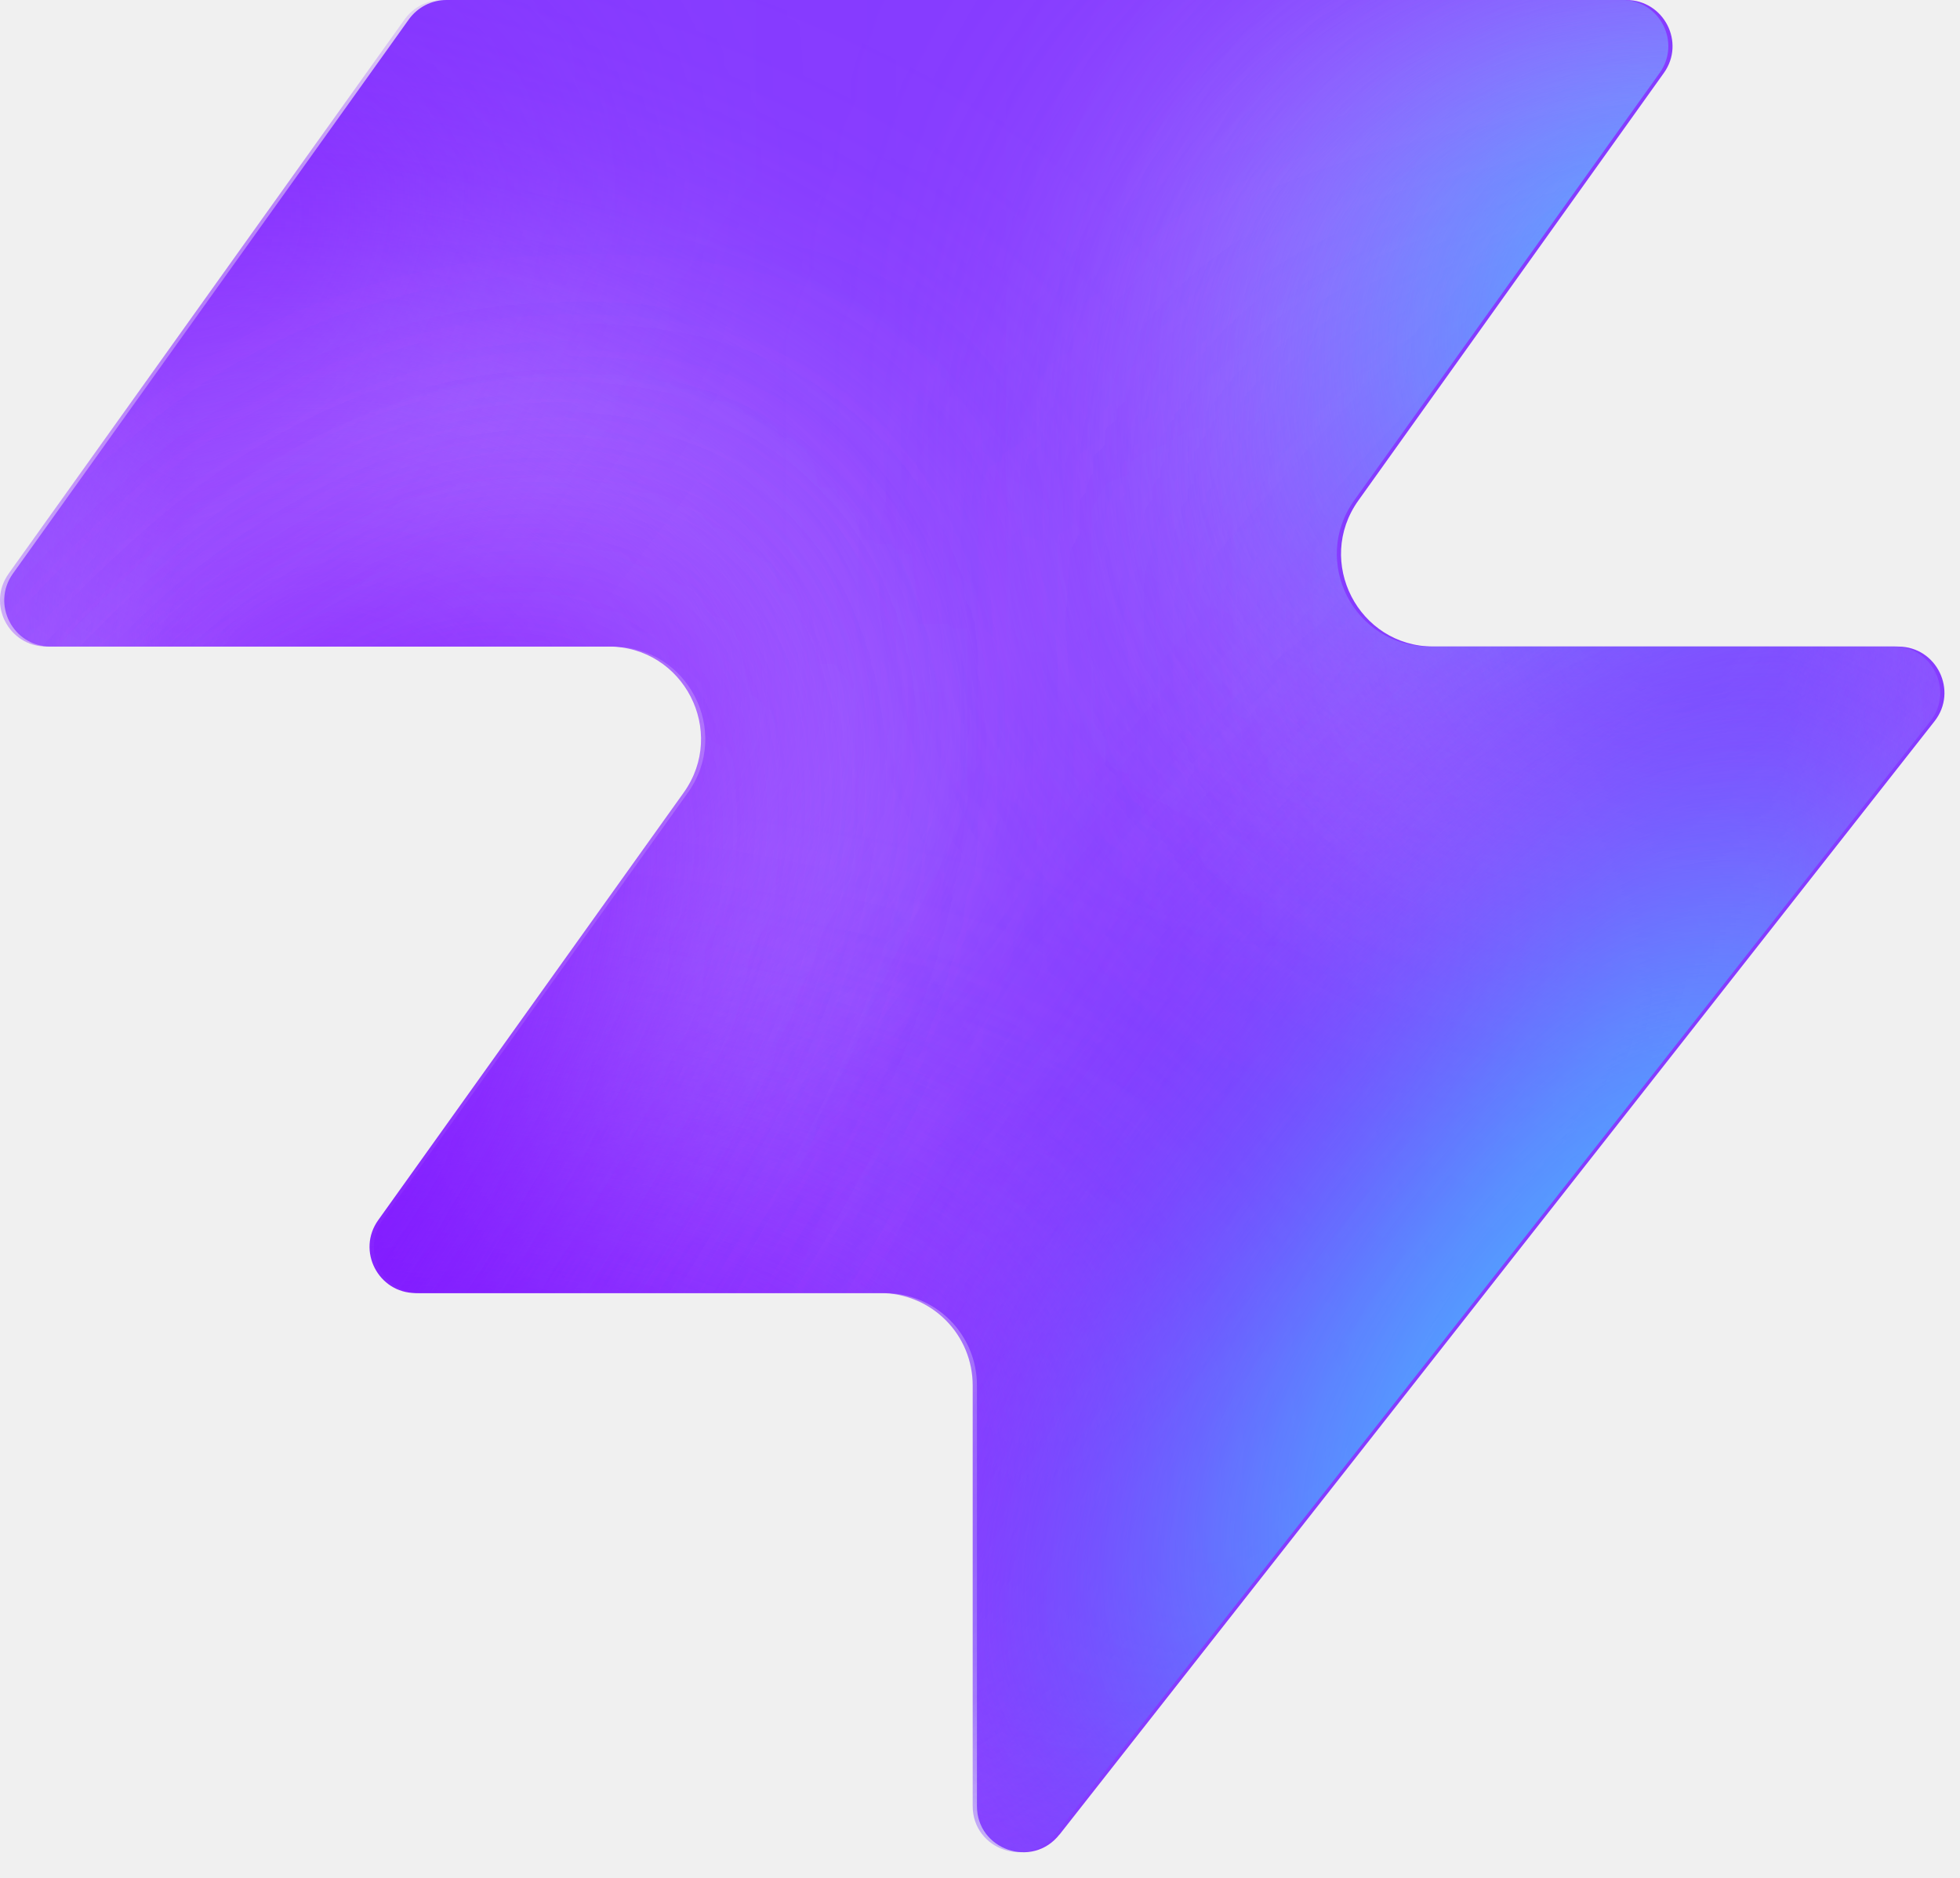
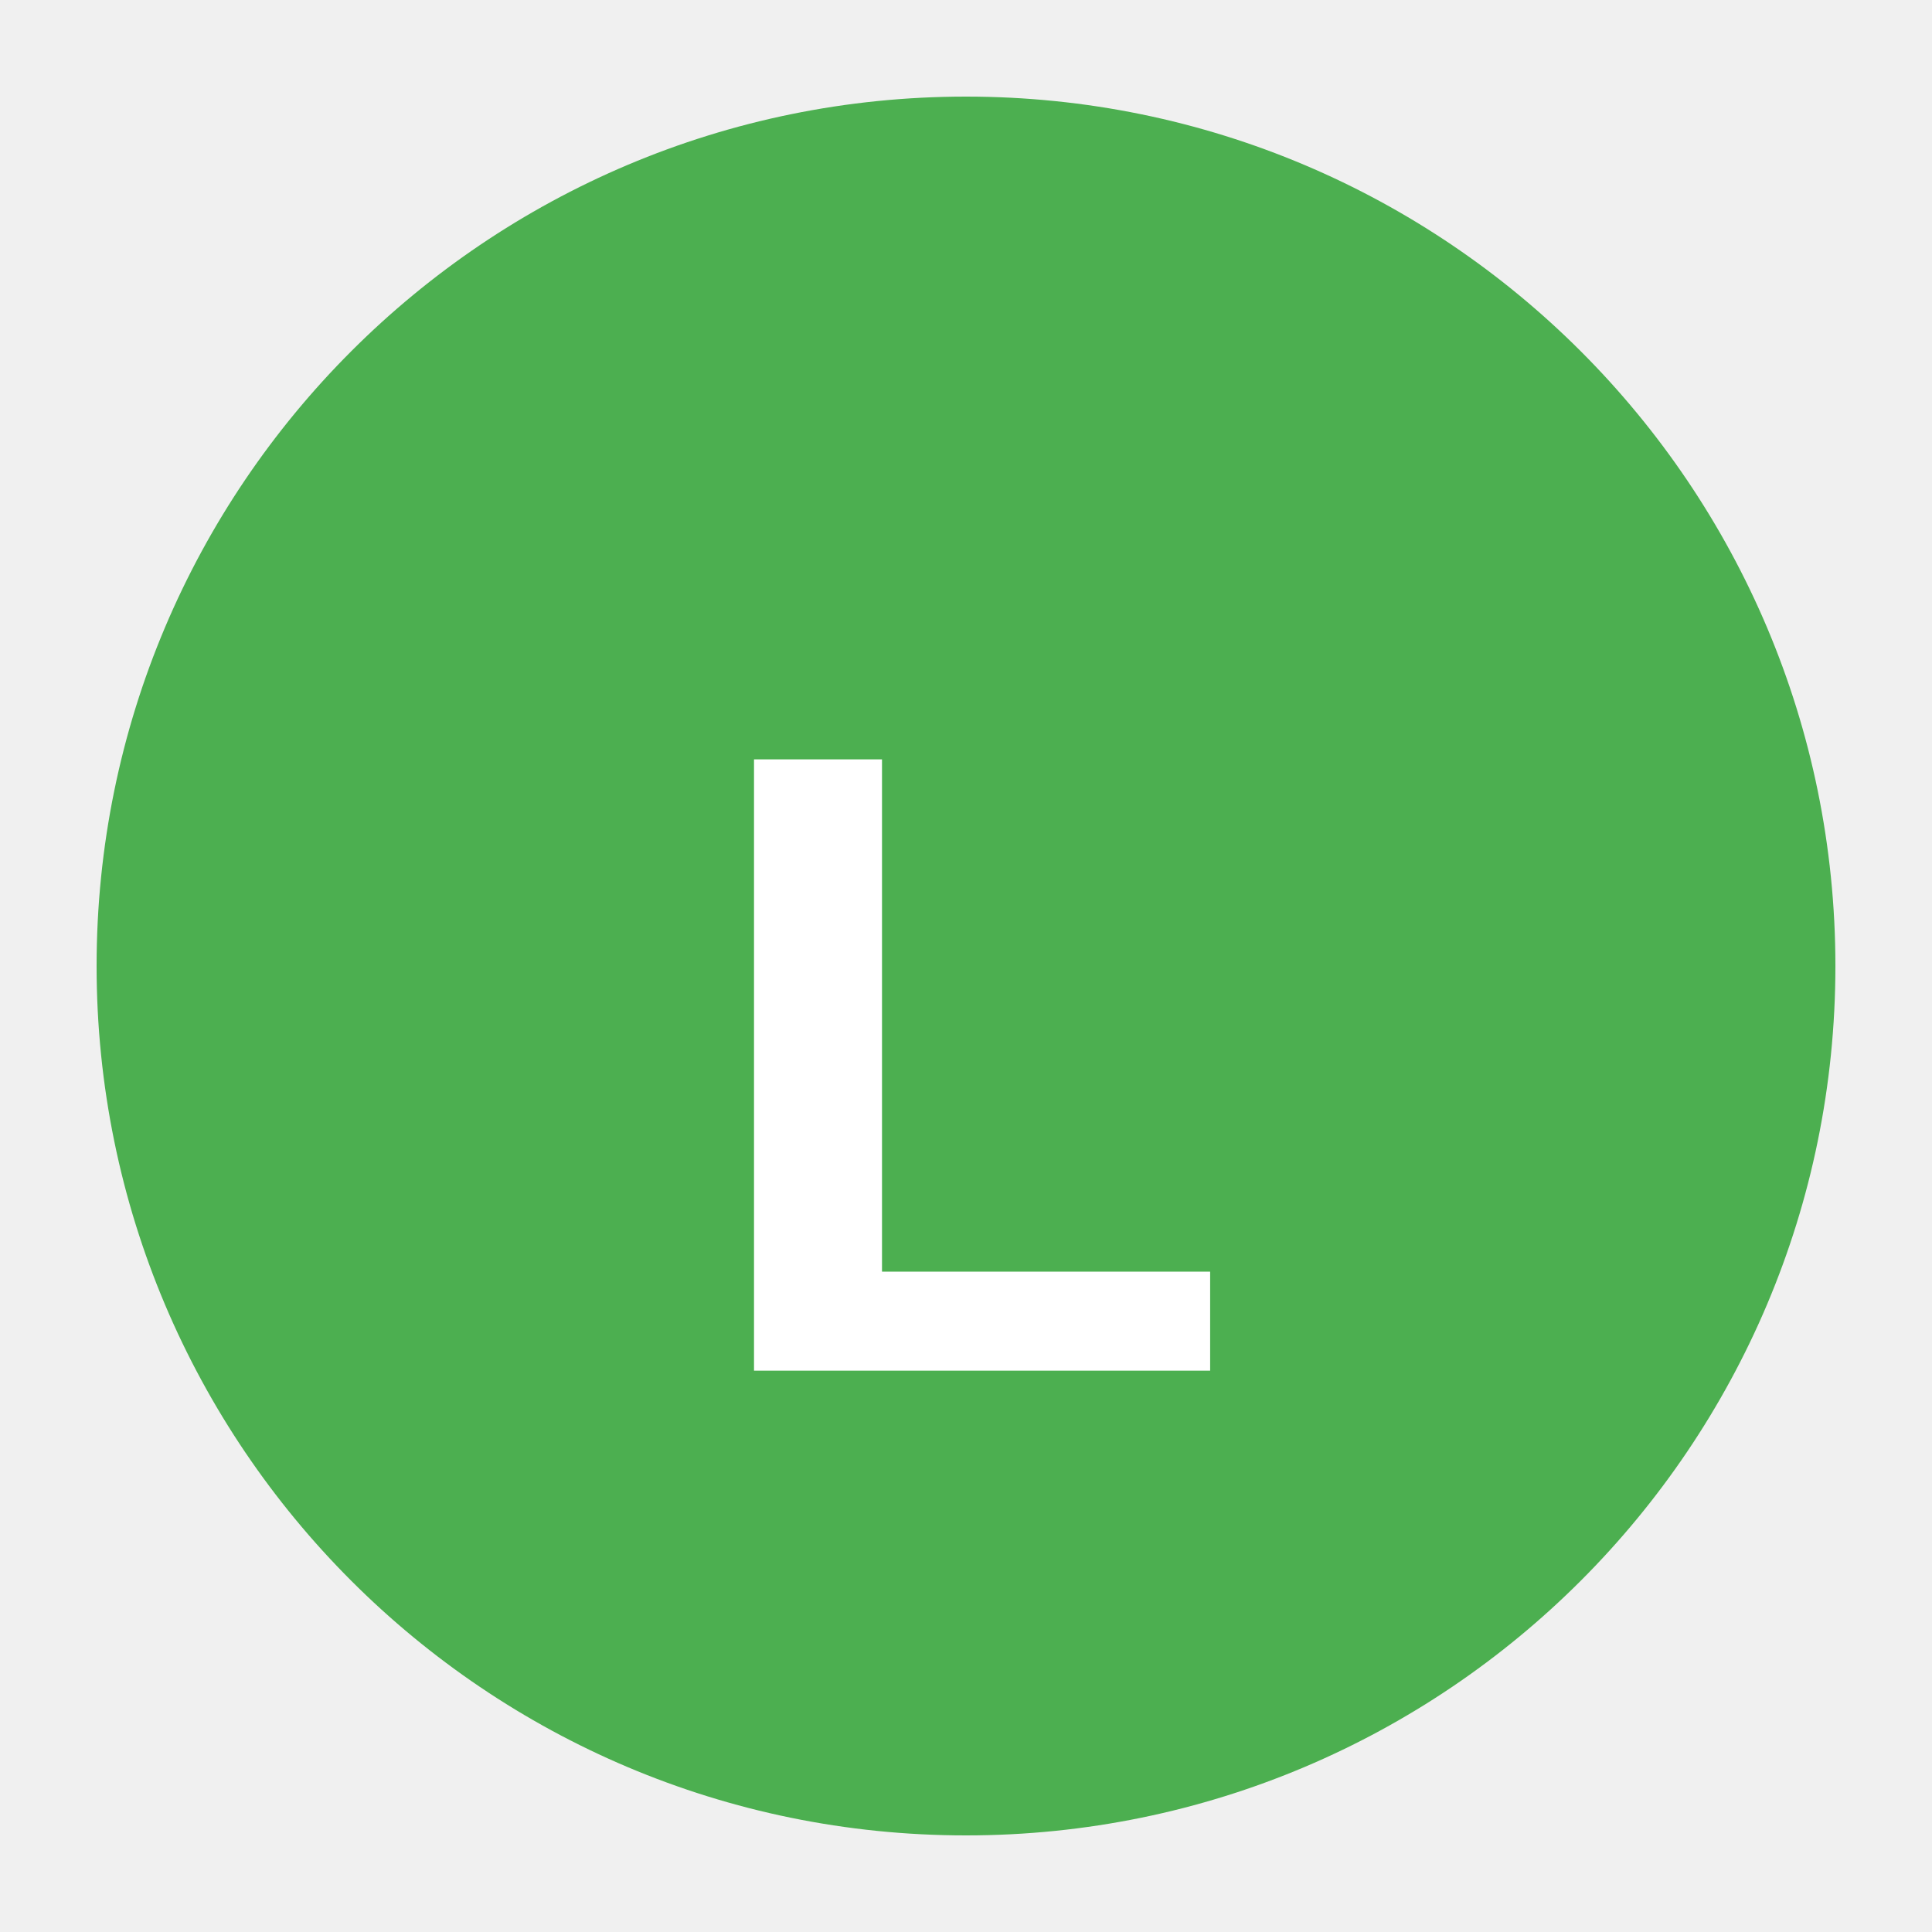
- <svg xmlns="http://www.w3.org/2000/svg" width="48" height="46" fill="none" viewBox="0 0 48 46">
-   <path fill="#863bff" d="M25.946 44.938c-.664.845-2.021.375-2.021-.698V33.937a2.26 2.26 0 0 0-2.262-2.262H10.287c-.92 0-1.456-1.04-.92-1.788l7.48-10.471c1.07-1.497 0-3.578-1.842-3.578H1.237c-.92 0-1.456-1.04-.92-1.788L10.013.474c.214-.297.556-.474.92-.474h28.894c.92 0 1.456 1.04.92 1.788l-7.48 10.471c-1.07 1.498 0 3.579 1.842 3.579h11.377c.943 0 1.473 1.088.89 1.83L25.947 44.94z" style="fill:#863bff;fill:color(display-p3 .525 .23 1);fill-opacity:1" />
-   <mask id="a" width="48" height="46" x="0" y="0" maskUnits="userSpaceOnUse" style="mask-type:alpha">
-     <path fill="#000" d="M25.842 44.938c-.664.844-2.021.375-2.021-.698V33.937a2.26 2.26 0 0 0-2.262-2.262H10.183c-.92 0-1.456-1.04-.92-1.788l7.48-10.471c1.07-1.498 0-3.579-1.842-3.579H1.133c-.92 0-1.456-1.04-.92-1.787L9.91.473c.214-.297.556-.474.92-.474h28.894c.92 0 1.456 1.04.92 1.788l-7.48 10.471c-1.07 1.498 0 3.578 1.842 3.578h11.377c.943 0 1.473 1.088.89 1.832L25.843 44.94z" style="fill:#000;fill-opacity:1" />
-   </mask>
-   <g mask="url(#a)">
-     <g filter="url(#b)">
-       <ellipse cx="5.508" cy="14.704" fill="#ede6ff" rx="5.508" ry="14.704" style="fill:#ede6ff;fill:color(display-p3 .927 .903 1);fill-opacity:1" transform="matrix(.00324 1 1 -.00324 -4.47 31.516)" />
-     </g>
-     <g filter="url(#c)">
-       <ellipse cx="10.399" cy="29.851" fill="#ede6ff" rx="10.399" ry="29.851" style="fill:#ede6ff;fill:color(display-p3 .927 .903 1);fill-opacity:1" transform="matrix(.00324 1 1 -.00324 -39.328 7.883)" />
-     </g>
-     <g filter="url(#d)">
-       <ellipse cx="5.508" cy="30.487" fill="#7e14ff" rx="5.508" ry="30.487" style="fill:#7e14ff;fill:color(display-p3 .492 .077 1);fill-opacity:1" transform="rotate(89.814 -25.913 -14.639)scale(1 -1)" />
-     </g>
-     <g filter="url(#e)">
-       <ellipse cx="5.508" cy="30.599" fill="#7e14ff" rx="5.508" ry="30.599" style="fill:#7e14ff;fill:color(display-p3 .492 .077 1);fill-opacity:1" transform="rotate(89.814 -32.644 -3.334)scale(1 -1)" />
-     </g>
-     <g filter="url(#f)">
-       <ellipse cx="5.508" cy="30.599" fill="#7e14ff" rx="5.508" ry="30.599" style="fill:#7e14ff;fill:color(display-p3 .492 .077 1);fill-opacity:1" transform="matrix(.00324 1 1 -.00324 -34.34 30.47)" />
-     </g>
-     <g filter="url(#g)">
-       <ellipse cx="14.072" cy="22.078" fill="#ede6ff" rx="14.072" ry="22.078" style="fill:#ede6ff;fill:color(display-p3 .927 .903 1);fill-opacity:1" transform="rotate(93.35 24.506 48.493)scale(-1 1)" />
-     </g>
-     <g filter="url(#h)">
-       <ellipse cx="3.47" cy="21.501" fill="#7e14ff" rx="3.47" ry="21.501" style="fill:#7e14ff;fill:color(display-p3 .492 .077 1);fill-opacity:1" transform="rotate(89.009 28.708 47.59)scale(-1 1)" />
-     </g>
-     <g filter="url(#i)">
-       <ellipse cx="3.47" cy="21.501" fill="#7e14ff" rx="3.47" ry="21.501" style="fill:#7e14ff;fill:color(display-p3 .492 .077 1);fill-opacity:1" transform="rotate(89.009 28.708 47.59)scale(-1 1)" />
-     </g>
-     <g filter="url(#j)">
-       <ellipse cx=".387" cy="8.972" fill="#7e14ff" rx="4.407" ry="29.108" style="fill:#7e14ff;fill:color(display-p3 .492 .077 1);fill-opacity:1" transform="rotate(39.51 .387 8.972)" />
-     </g>
-     <g filter="url(#k)">
-       <ellipse cx="47.523" cy="-6.092" fill="#7e14ff" rx="4.407" ry="29.108" style="fill:#7e14ff;fill:color(display-p3 .492 .077 1);fill-opacity:1" transform="rotate(37.892 47.523 -6.092)" />
-     </g>
-     <g filter="url(#l)">
-       <ellipse cx="41.412" cy="6.333" fill="#47bfff" rx="5.971" ry="9.665" style="fill:#47bfff;fill:color(display-p3 .28 .748 1);fill-opacity:1" transform="rotate(37.892 41.412 6.333)" />
-     </g>
-     <g filter="url(#m)">
-       <ellipse cx="-1.879" cy="38.332" fill="#7e14ff" rx="4.407" ry="29.108" style="fill:#7e14ff;fill:color(display-p3 .492 .077 1);fill-opacity:1" transform="rotate(37.892 -1.88 38.332)" />
-     </g>
-     <g filter="url(#n)">
-       <ellipse cx="-1.879" cy="38.332" fill="#7e14ff" rx="4.407" ry="29.108" style="fill:#7e14ff;fill:color(display-p3 .492 .077 1);fill-opacity:1" transform="rotate(37.892 -1.88 38.332)" />
-     </g>
-     <g filter="url(#o)">
-       <ellipse cx="35.651" cy="29.907" fill="#7e14ff" rx="4.407" ry="29.108" style="fill:#7e14ff;fill:color(display-p3 .492 .077 1);fill-opacity:1" transform="rotate(37.892 35.651 29.907)" />
-     </g>
-     <g filter="url(#p)">
-       <ellipse cx="38.418" cy="32.4" fill="#47bfff" rx="5.971" ry="15.297" style="fill:#47bfff;fill:color(display-p3 .28 .748 1);fill-opacity:1" transform="rotate(37.892 38.418 32.4)" />
-     </g>
-   </g>
-   <defs>
-     <filter id="b" width="60.045" height="41.654" x="-19.77" y="16.149" color-interpolation-filters="sRGB" filterUnits="userSpaceOnUse">
-       <feFlood flood-opacity="0" result="BackgroundImageFix" />
-       <feBlend in="SourceGraphic" in2="BackgroundImageFix" result="shape" />
-       <feGaussianBlur result="effect1_foregroundBlur_2002_17158" stdDeviation="7.659" />
-     </filter>
-     <filter id="c" width="90.34" height="51.437" x="-54.613" y="-7.533" color-interpolation-filters="sRGB" filterUnits="userSpaceOnUse">
-       <feFlood flood-opacity="0" result="BackgroundImageFix" />
-       <feBlend in="SourceGraphic" in2="BackgroundImageFix" result="shape" />
-       <feGaussianBlur result="effect1_foregroundBlur_2002_17158" stdDeviation="7.659" />
-     </filter>
-     <filter id="d" width="79.355" height="29.4" x="-49.64" y="2.03" color-interpolation-filters="sRGB" filterUnits="userSpaceOnUse">
-       <feFlood flood-opacity="0" result="BackgroundImageFix" />
-       <feBlend in="SourceGraphic" in2="BackgroundImageFix" result="shape" />
-       <feGaussianBlur result="effect1_foregroundBlur_2002_17158" stdDeviation="4.596" />
-     </filter>
-     <filter id="e" width="79.579" height="29.4" x="-45.045" y="20.029" color-interpolation-filters="sRGB" filterUnits="userSpaceOnUse">
-       <feFlood flood-opacity="0" result="BackgroundImageFix" />
-       <feBlend in="SourceGraphic" in2="BackgroundImageFix" result="shape" />
-       <feGaussianBlur result="effect1_foregroundBlur_2002_17158" stdDeviation="4.596" />
-     </filter>
-     <filter id="f" width="79.579" height="29.4" x="-43.513" y="21.178" color-interpolation-filters="sRGB" filterUnits="userSpaceOnUse">
-       <feFlood flood-opacity="0" result="BackgroundImageFix" />
-       <feBlend in="SourceGraphic" in2="BackgroundImageFix" result="shape" />
-       <feGaussianBlur result="effect1_foregroundBlur_2002_17158" stdDeviation="4.596" />
-     </filter>
-     <filter id="g" width="74.749" height="58.852" x="15.756" y="-17.901" color-interpolation-filters="sRGB" filterUnits="userSpaceOnUse">
-       <feFlood flood-opacity="0" result="BackgroundImageFix" />
-       <feBlend in="SourceGraphic" in2="BackgroundImageFix" result="shape" />
-       <feGaussianBlur result="effect1_foregroundBlur_2002_17158" stdDeviation="7.659" />
-     </filter>
-     <filter id="h" width="61.377" height="25.362" x="23.548" y="2.284" color-interpolation-filters="sRGB" filterUnits="userSpaceOnUse">
-       <feFlood flood-opacity="0" result="BackgroundImageFix" />
-       <feBlend in="SourceGraphic" in2="BackgroundImageFix" result="shape" />
-       <feGaussianBlur result="effect1_foregroundBlur_2002_17158" stdDeviation="4.596" />
-     </filter>
-     <filter id="i" width="61.377" height="25.362" x="23.548" y="2.284" color-interpolation-filters="sRGB" filterUnits="userSpaceOnUse">
-       <feFlood flood-opacity="0" result="BackgroundImageFix" />
-       <feBlend in="SourceGraphic" in2="BackgroundImageFix" result="shape" />
-       <feGaussianBlur result="effect1_foregroundBlur_2002_17158" stdDeviation="4.596" />
-     </filter>
-     <filter id="j" width="56.045" height="63.649" x="-27.636" y="-22.853" color-interpolation-filters="sRGB" filterUnits="userSpaceOnUse">
-       <feFlood flood-opacity="0" result="BackgroundImageFix" />
-       <feBlend in="SourceGraphic" in2="BackgroundImageFix" result="shape" />
-       <feGaussianBlur result="effect1_foregroundBlur_2002_17158" stdDeviation="4.596" />
-     </filter>
-     <filter id="k" width="54.814" height="64.646" x="20.116" y="-38.415" color-interpolation-filters="sRGB" filterUnits="userSpaceOnUse">
-       <feFlood flood-opacity="0" result="BackgroundImageFix" />
-       <feBlend in="SourceGraphic" in2="BackgroundImageFix" result="shape" />
-       <feGaussianBlur result="effect1_foregroundBlur_2002_17158" stdDeviation="4.596" />
-     </filter>
-     <filter id="l" width="33.541" height="35.313" x="24.641" y="-11.323" color-interpolation-filters="sRGB" filterUnits="userSpaceOnUse">
-       <feFlood flood-opacity="0" result="BackgroundImageFix" />
-       <feBlend in="SourceGraphic" in2="BackgroundImageFix" result="shape" />
-       <feGaussianBlur result="effect1_foregroundBlur_2002_17158" stdDeviation="4.596" />
-     </filter>
-     <filter id="m" width="54.814" height="64.646" x="-29.286" y="6.009" color-interpolation-filters="sRGB" filterUnits="userSpaceOnUse">
-       <feFlood flood-opacity="0" result="BackgroundImageFix" />
-       <feBlend in="SourceGraphic" in2="BackgroundImageFix" result="shape" />
-       <feGaussianBlur result="effect1_foregroundBlur_2002_17158" stdDeviation="4.596" />
-     </filter>
-     <filter id="n" width="54.814" height="64.646" x="-29.286" y="6.009" color-interpolation-filters="sRGB" filterUnits="userSpaceOnUse">
-       <feFlood flood-opacity="0" result="BackgroundImageFix" />
-       <feBlend in="SourceGraphic" in2="BackgroundImageFix" result="shape" />
-       <feGaussianBlur result="effect1_foregroundBlur_2002_17158" stdDeviation="4.596" />
-     </filter>
-     <filter id="o" width="54.814" height="64.646" x="8.244" y="-2.416" color-interpolation-filters="sRGB" filterUnits="userSpaceOnUse">
-       <feFlood flood-opacity="0" result="BackgroundImageFix" />
-       <feBlend in="SourceGraphic" in2="BackgroundImageFix" result="shape" />
-       <feGaussianBlur result="effect1_foregroundBlur_2002_17158" stdDeviation="4.596" />
-     </filter>
-     <filter id="p" width="39.409" height="43.623" x="18.713" y="10.588" color-interpolation-filters="sRGB" filterUnits="userSpaceOnUse">
-       <feFlood flood-opacity="0" result="BackgroundImageFix" />
-       <feBlend in="SourceGraphic" in2="BackgroundImageFix" result="shape" />
-       <feGaussianBlur result="effect1_foregroundBlur_2002_17158" stdDeviation="4.596" />
-     </filter>
-   </defs>
+ <svg xmlns="http://www.w3.org/2000/svg" viewBox="0 0 100 100">
+   <circle cx="50" cy="50" r="45" fill="#4CAF50" />
+   <text x="50" y="55" text-anchor="middle" dominant-baseline="central" font-family="Arial, sans-serif" font-size="46" font-weight="bold" fill="white">L</text>
</svg>
